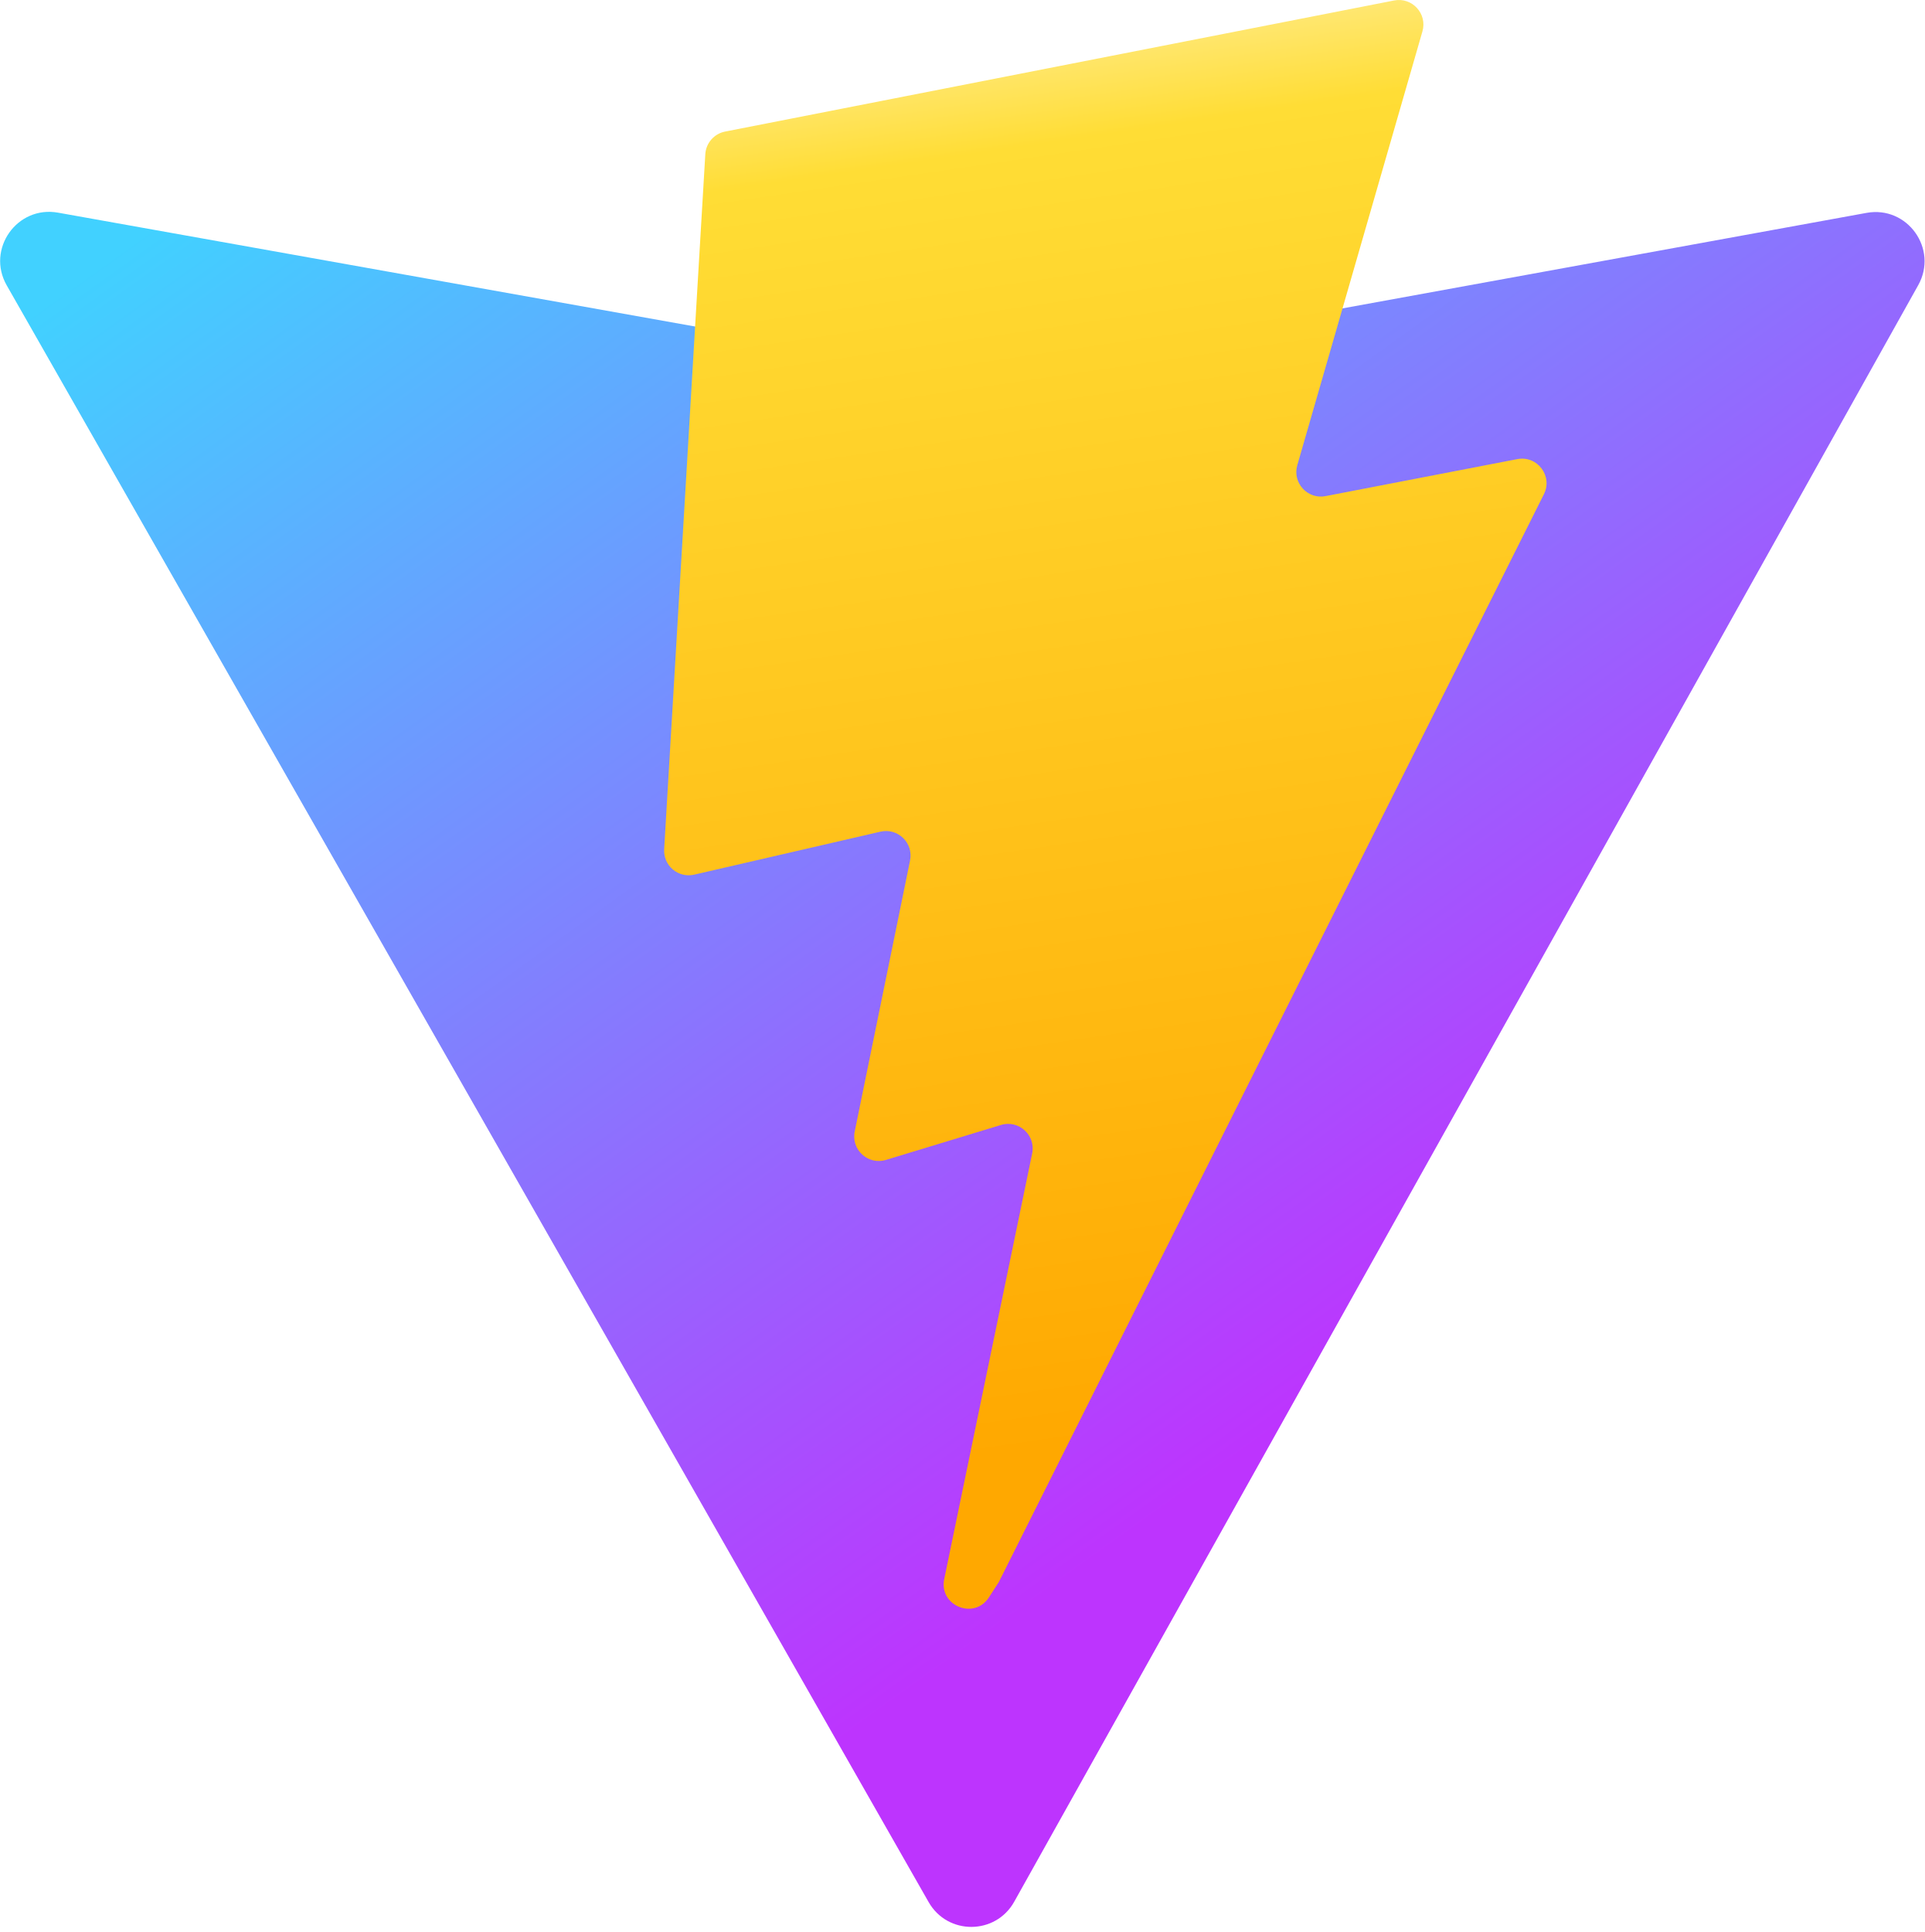
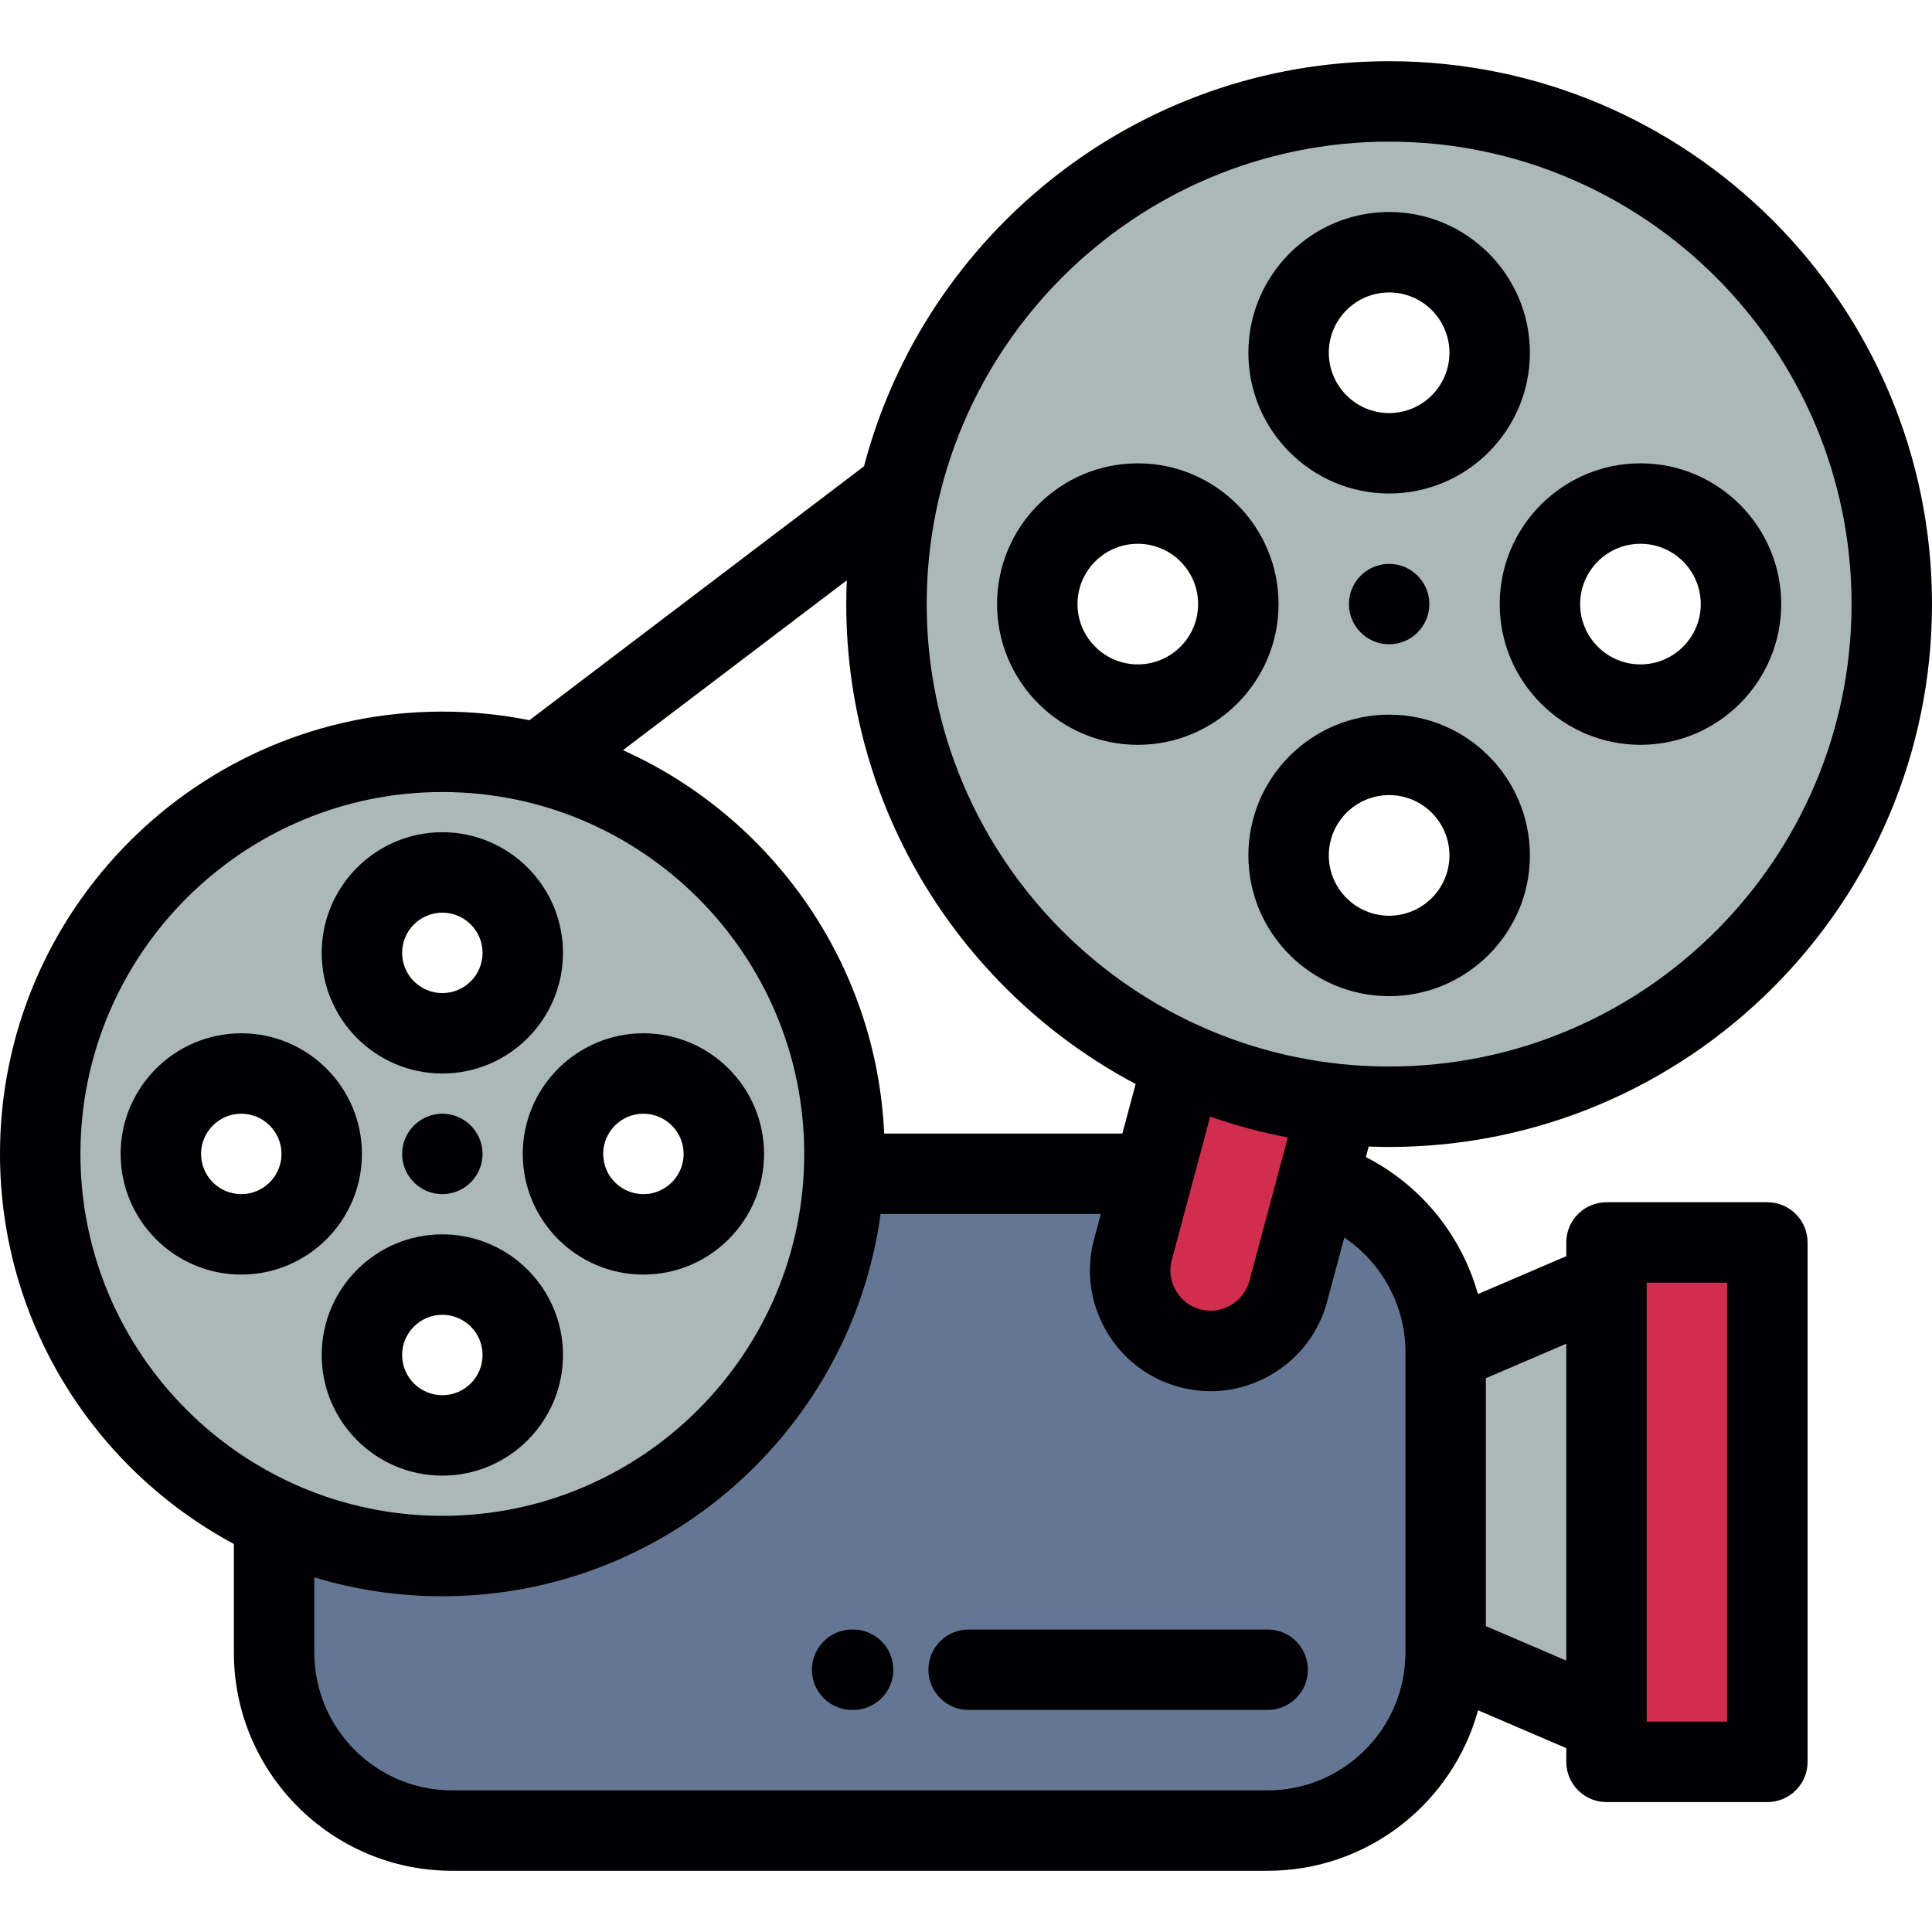
- <svg xmlns="http://www.w3.org/2000/svg" aria-hidden="true" role="img" class="iconify iconify--logos" width="31.88" height="32" preserveAspectRatio="xMidYMid meet" viewBox="0 0 256 257">
-   <defs>
-     <linearGradient id="IconifyId1813088fe1fbc01fb466" x1="-.828%" x2="57.636%" y1="7.652%" y2="78.411%">
-       <stop offset="0%" stop-color="#41D1FF" />
-       <stop offset="100%" stop-color="#BD34FE" />
-     </linearGradient>
-     <linearGradient id="IconifyId1813088fe1fbc01fb467" x1="43.376%" x2="50.316%" y1="2.242%" y2="89.03%">
-       <stop offset="0%" stop-color="#FFEA83" />
-       <stop offset="8.333%" stop-color="#FFDD35" />
-       <stop offset="100%" stop-color="#FFA800" />
-     </linearGradient>
-   </defs>
-   <path fill="url(#IconifyId1813088fe1fbc01fb466)" d="M255.153 37.938L134.897 252.976c-2.483 4.44-8.862 4.466-11.382.048L.875 37.958c-2.746-4.814 1.371-10.646 6.827-9.67l120.385 21.517a6.537 6.537 0 0 0 2.322-.004l117.867-21.483c5.438-.991 9.574 4.796 6.877 9.62Z" />
-   <path fill="url(#IconifyId1813088fe1fbc01fb467)" d="M185.432.063L96.44 17.501a3.268 3.268 0 0 0-2.634 3.014l-5.474 92.456a3.268 3.268 0 0 0 3.997 3.378l24.777-5.718c2.318-.535 4.413 1.507 3.936 3.838l-7.361 36.047c-.495 2.426 1.782 4.5 4.151 3.78l15.304-4.649c2.372-.72 4.652 1.36 4.15 3.788l-11.698 56.621c-.732 3.542 3.979 5.473 5.943 2.437l1.313-2.028l72.516-144.72c1.215-2.423-.88-5.186-3.54-4.672l-25.505 4.922c-2.396.462-4.435-1.77-3.759-4.114l16.646-57.705c.677-2.35-1.37-4.583-3.769-4.113Z" />
+ <svg xmlns="http://www.w3.org/2000/svg" height="800px" width="800px" version="1.1" id="Layer_1" viewBox="0 0 512 512" xml:space="preserve">
+   <g>
+     <path style="fill:#657694;" d="M305.617,311.06h-81.955c-2.735,56.415-49.342,101.313-106.437,101.313   c-15.92,0-31.022-3.49-44.585-9.756v35.343c0,25.942,21.222,47.163,47.164,47.163H335.95c25.939,0,47.16-21.222,47.16-47.163   v-79.737c0-21.33-14.353-39.468-33.873-45.241l-7.838,29.237c-3.031,11.325-14.777,18.104-26.103,15.071   c-11.322-3.035-18.105-14.78-15.069-26.104L305.617,311.06z" />
+     <polygon style="fill:#ABB8B9;" points="383.11,358.22 383.11,437.958 425.74,456.259 425.74,339.922  " />
+     <polygon style="fill:#D12D4E;" points="425.74,339.922 425.74,456.259 425.74,466.915 468.366,466.915 468.366,329.263    425.74,329.263  " />
+     <g>
+       <path style="fill:#ABB8B9;" d="M368.137,293.298c73.569,0,133.206-59.641,133.206-133.21c0-73.571-59.637-133.21-133.206-133.21    c-63.157,0-116.048,43.948-129.753,102.933c-2.265,9.726-3.457,19.863-3.457,30.277c0,54.101,32.254,100.671,78.581,121.526    c12.781,5.756,26.633,9.555,41.178,11.011C359.108,293.071,363.596,293.298,368.137,293.298L368.137,293.298z M434.738,186.728    c-14.715,0-26.638-11.927-26.638-26.64c0-14.715,11.924-26.642,26.638-26.642c14.717,0,26.642,11.927,26.642,26.642    C461.38,174.801,449.456,186.728,434.738,186.728L434.738,186.728z M394.774,226.691c0,14.715-11.925,26.642-26.638,26.642    c-14.717,0-26.642-11.927-26.642-26.642c0-14.713,11.925-26.64,26.642-26.64C382.849,200.051,394.774,211.978,394.774,226.691    L394.774,226.691z M394.774,93.483c0,14.713-11.925,26.642-26.638,26.642c-14.717,0-26.642-11.928-26.642-26.642    c0-14.715,11.925-26.642,26.642-26.642C382.849,66.841,394.774,78.768,394.774,93.483L394.774,93.483z M328.175,160.088    c0,14.713-11.929,26.64-26.642,26.64c-14.713,0-26.642-11.927-26.642-26.64c0-14.715,11.929-26.642,26.642-26.642    C316.245,133.446,328.175,145.373,328.175,160.088z" />
+       <path style="fill:#ABB8B9;" d="M223.791,305.804c0-50.034-34.48-92.014-80.972-103.474c-8.201-2.023-16.773-3.094-25.596-3.094    c-58.857,0-106.566,47.712-106.566,106.568c0,42.935,25.391,79.941,61.981,96.821c13.563,6.257,28.665,9.747,44.585,9.747    c57.095,0,103.702-44.897,106.441-101.313C223.748,309.319,223.791,307.564,223.791,305.804L223.791,305.804z M149.194,305.804    c0-11.771,9.54-21.313,21.313-21.313c11.774,0,21.317,9.542,21.317,21.313c0,11.77-9.544,21.315-21.317,21.315    S149.194,317.574,149.194,305.804L149.194,305.804z M138.541,252.52c0,11.772-9.544,21.315-21.317,21.315    c-11.769,0-21.313-9.542-21.313-21.315c0-11.771,9.544-21.313,21.313-21.313C128.997,231.207,138.541,240.748,138.541,252.52    L138.541,252.52z M85.257,305.804c0,11.77-9.544,21.315-21.317,21.315c-11.769,0-21.313-9.545-21.313-21.315    c0-11.771,9.544-21.313,21.313-21.313C75.713,284.491,85.257,294.032,85.257,305.804L85.257,305.804z M117.224,337.773    c11.774,0,21.317,9.544,21.317,21.315c0,11.77-9.544,21.312-21.317,21.312c-11.769,0-21.313-9.542-21.313-21.312    C95.91,347.316,105.454,337.773,117.224,337.773z" />
+     </g>
+     <path style="fill:#D12D4E;" d="M305.617,311.06l-5.39,20.125c-3.037,11.325,3.747,23.068,15.069,26.104   c11.326,3.033,23.072-3.746,26.103-15.071l7.838-29.237l5.449-20.355c-14.543-1.457-28.397-5.255-41.178-11.011L305.617,311.06z" />
+   </g>
+   <g>
+     <path style="fill:#000003;" d="M468.366,318.606H425.74c-5.886,0-10.658,4.771-10.658,10.658v3.636l-23.416,10.051   c-4.34-15.593-15.148-28.909-29.702-36.311l0.749-2.795c1.8,0.067,3.605,0.112,5.423,0.112   c79.327,0,143.863-64.538,143.863-143.868c0-79.328-64.537-143.868-143.863-143.868c-66.717,0-122.967,45.651-139.168,107.355   l-88.671,67.289c-7.462-1.496-15.179-2.286-23.074-2.286C52.585,188.578,0,241.166,0,305.804   c0,44.675,25.122,83.588,61.981,103.366v28.787c0,31.882,25.939,57.821,57.822,57.821h216.147c26.59,0,49.029-18.049,55.75-42.535   l23.383,10.037v3.634c0,5.886,4.771,10.658,10.658,10.658h42.626c5.884,0,10.658-4.771,10.658-10.658V329.263   C479.024,323.377,474.251,318.606,468.366,318.606z M310.52,333.943l10.19-38.03c6.653,2.33,13.526,4.183,20.583,5.521   l-10.19,38.029c-0.729,2.725-2.496,5.014-4.973,6.445c-2.481,1.43-5.346,1.817-8.072,1.086c-0.035-0.009-0.069-0.018-0.104-0.027   c-2.684-0.747-4.933-2.502-6.347-4.95C310.175,339.537,309.79,336.67,310.52,333.943z M368.137,37.536   c67.574,0,122.548,54.976,122.548,122.552S435.71,282.64,368.137,282.64c-67.576,0-122.552-54.976-122.552-122.552   C245.584,92.513,300.561,37.536,368.137,37.536z M224.414,153.789c-0.09,2.089-0.146,4.187-0.146,6.299   c0,55.079,31.117,103.019,76.689,127.186l-3.518,13.127h-63.12c-2.065-45.283-29.939-83.949-69.227-101.596L224.414,153.789z    M21.315,305.804c0-52.885,43.024-95.91,95.908-95.91s95.91,43.025,95.91,95.91s-43.026,95.91-95.91,95.91   S21.315,358.689,21.315,305.804z M335.949,474.463H119.803c-20.131,0-36.507-16.377-36.507-36.506v-19.942   c10.745,3.255,22.134,5.013,33.928,5.013c59.242,0,108.352-44.175,116.142-101.313h58.366l-1.799,6.707   c-2.204,8.227-1.064,16.838,3.214,24.248c4.278,7.409,11.164,12.704,19.389,14.909c0.059,0.016,0.118,0.031,0.177,0.046   c2.684,0.703,5.403,1.051,8.112,1.051c5.541,0,11.02-1.458,15.962-4.312c7.412-4.279,12.706-11.167,14.908-19.392l4.56-17.022   c9.881,6.685,16.196,17.99,16.196,30.268v79.737C372.452,458.088,356.075,474.463,335.949,474.463z M393.767,430.935v-65.691   l21.315-9.149v83.991L393.767,430.935z M457.709,456.258h-21.311V339.922v-0.001h21.311V456.258z" />
+     <path style="fill:#000003;" d="M378.792,160.088c0-5.871-4.787-10.658-10.656-10.658c-5.87,0-10.658,4.787-10.658,10.658   c0,5.867,4.787,10.654,10.658,10.654C374.005,170.743,378.792,165.955,378.792,160.088z" />
+     <path style="fill:#000003;" d="M106.568,305.804c0,5.869,4.787,10.657,10.656,10.657c5.87,0,10.658-4.787,10.658-10.657   c0-5.869-4.787-10.657-10.658-10.657C111.355,295.147,106.568,299.935,106.568,305.804z" />
+     <path style="fill:#000003;" d="M368.137,130.783c20.568,0,37.3-16.733,37.3-37.3s-16.731-37.3-37.3-37.3   c-20.57,0-37.304,16.733-37.304,37.3C330.833,114.05,347.566,130.783,368.137,130.783z M368.137,77.499   c8.814,0,15.984,7.17,15.984,15.984s-7.17,15.984-15.984,15.984c-8.816,0-15.989-7.17-15.989-15.984S359.321,77.499,368.137,77.499   z" />
+     <path style="fill:#000003;" d="M301.533,197.388c20.566,0,37.3-16.732,37.3-37.3s-16.734-37.3-37.3-37.3   c-20.568,0-37.3,16.733-37.3,37.3C264.233,180.655,280.964,197.388,301.533,197.388z M301.533,144.104   c8.814,0,15.984,7.172,15.984,15.984c0,8.815-7.172,15.984-15.984,15.984c-8.816,0-15.984-7.17-15.984-15.984   C285.548,151.274,292.717,144.104,301.533,144.104z" />
+     <path style="fill:#000003;" d="M368.137,189.391c-20.57,0-37.304,16.732-37.304,37.3c0,20.568,16.734,37.302,37.304,37.302   c20.568,0,37.3-16.734,37.3-37.302C405.436,206.124,388.705,189.391,368.137,189.391z M368.137,242.677   c-8.816,0-15.989-7.172-15.989-15.986c0-8.814,7.173-15.984,15.989-15.984c8.814,0,15.984,7.17,15.984,15.984   C384.121,235.506,376.95,242.677,368.137,242.677z" />
+     <path style="fill:#000003;" d="M434.738,197.388c20.566,0,37.3-16.732,37.3-37.3s-16.734-37.3-37.3-37.3   c-20.568,0-37.3,16.733-37.3,37.3S414.17,197.388,434.738,197.388z M434.738,144.104c8.814,0,15.984,7.172,15.984,15.984   c0,8.815-7.17,15.984-15.984,15.984c-8.815,0-15.984-7.17-15.984-15.984C418.754,151.274,425.923,144.104,434.738,144.104z" />
+     <path style="fill:#000003;" d="M117.224,284.493c17.631,0,31.975-14.343,31.975-31.973c0-17.629-14.344-31.971-31.975-31.971   c-17.629,0-31.971,14.342-31.971,31.971C85.253,270.15,99.595,284.493,117.224,284.493z M117.224,241.864   c5.877,0,10.66,4.78,10.66,10.656c0,5.877-4.783,10.658-10.66,10.658c-5.877,0-10.656-4.781-10.656-10.658   C106.568,246.645,111.348,241.864,117.224,241.864z" />
+     <path style="fill:#000003;" d="M95.915,305.804c0-17.629-14.344-31.971-31.975-31.971c-17.629,0-31.971,14.342-31.971,31.971   c0,17.63,14.342,31.973,31.971,31.973C81.57,337.777,95.915,323.434,95.915,305.804z M63.94,316.461   c-5.877,0-10.656-4.781-10.656-10.658c0-5.876,4.779-10.655,10.656-10.655s10.66,4.78,10.66,10.655   C74.599,311.68,69.816,316.461,63.94,316.461z" />
+     <path style="fill:#000003;" d="M149.199,359.089c0-17.63-14.344-31.973-31.975-31.973c-17.629,0-31.971,14.343-31.971,31.973   c0,17.628,14.342,31.97,31.971,31.97C134.854,391.057,149.199,376.717,149.199,359.089z M106.568,359.089   c0-5.877,4.779-10.658,10.656-10.658c5.877,0,10.66,4.781,10.66,10.658c0,5.876-4.783,10.654-10.66,10.654   C111.348,369.742,106.568,364.963,106.568,359.089z" />
+     <path style="fill:#000003;" d="M138.537,305.804c0,17.63,14.342,31.973,31.971,31.973c17.631,0,31.975-14.342,31.975-31.973   c0-17.629-14.344-31.971-31.975-31.971C152.879,273.833,138.537,288.175,138.537,305.804z M170.507,295.148   c5.877,0,10.66,4.78,10.66,10.655c0,5.877-4.783,10.658-10.66,10.658c-5.877,0-10.656-4.781-10.656-10.658   C159.852,299.929,164.632,295.148,170.507,295.148z" />
+     <path style="fill:#000003;" d="M335.949,431.836h-79.253c-5.886,0-10.658,4.771-10.658,10.658s4.771,10.658,10.658,10.658h79.253   c5.884,0,10.658-4.771,10.658-10.658S341.833,431.836,335.949,431.836z" />
+     <path style="fill:#000003;" d="M226.082,431.84h-0.256c-5.886,0-10.658,4.772-10.658,10.658c0,5.886,4.771,10.658,10.658,10.658   h0.256c5.884,0,10.658-4.771,10.658-10.658C236.739,436.613,231.966,431.84,226.082,431.84z" />
+   </g>
</svg>
